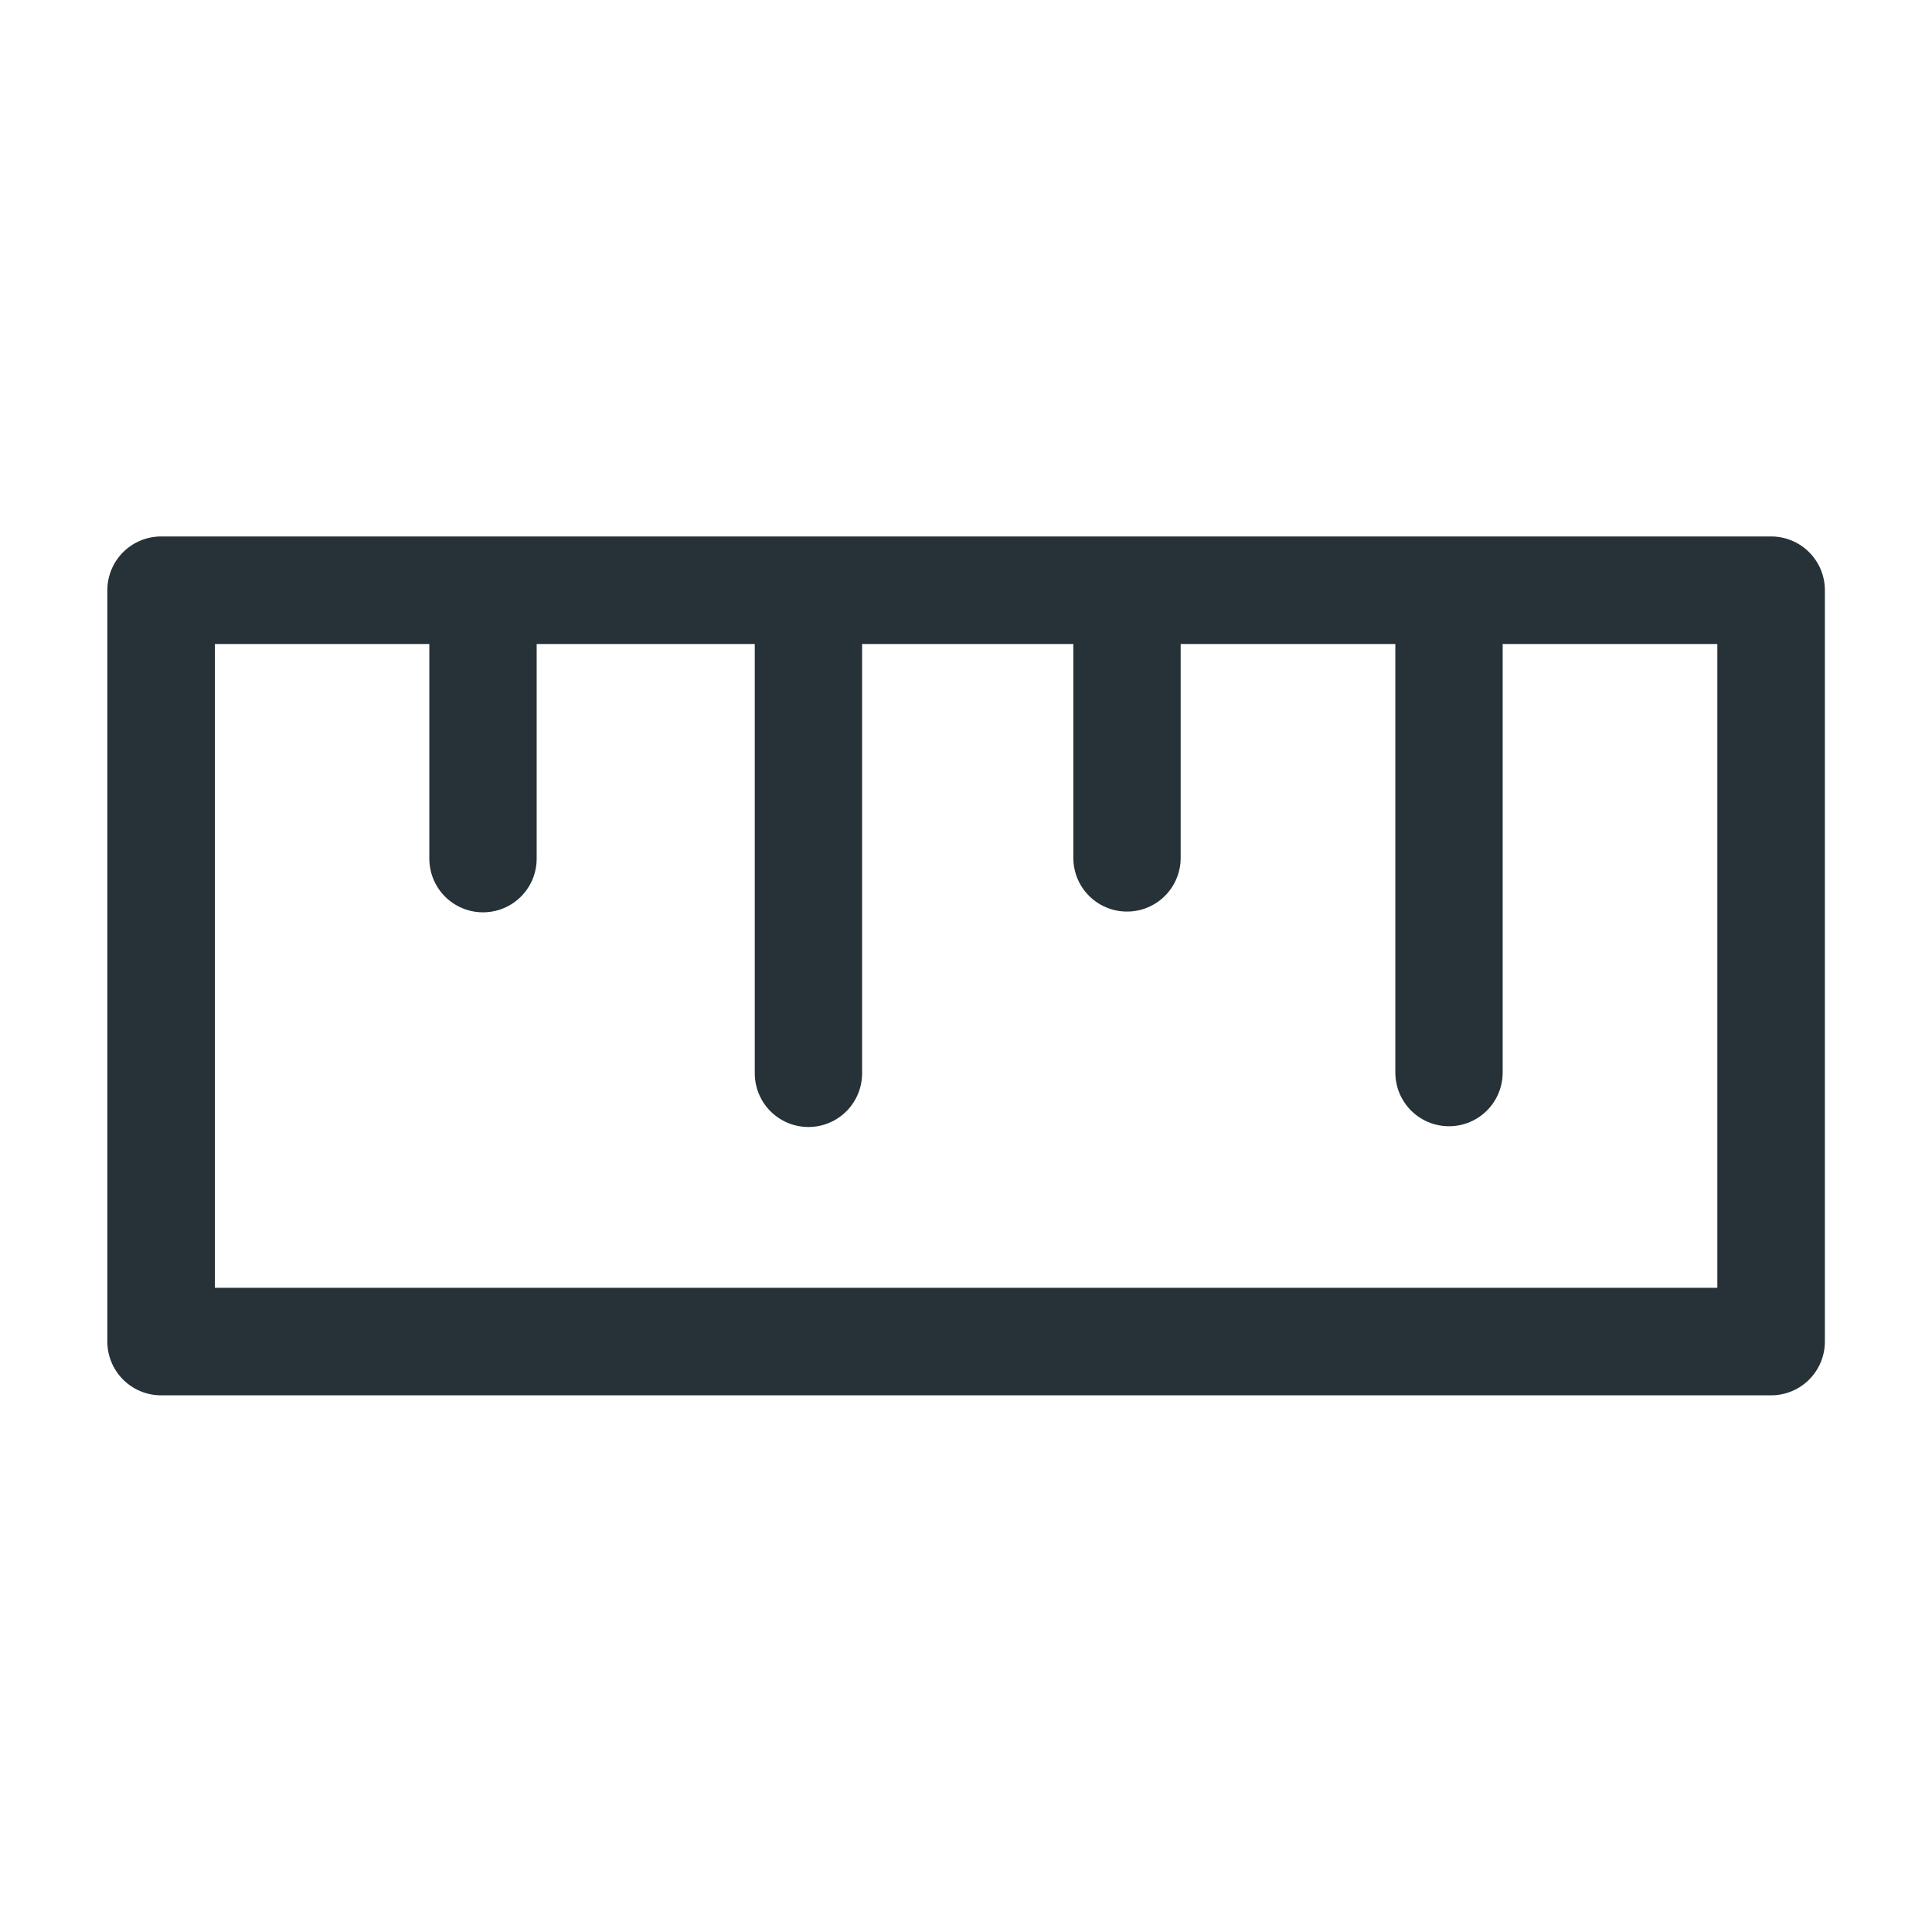
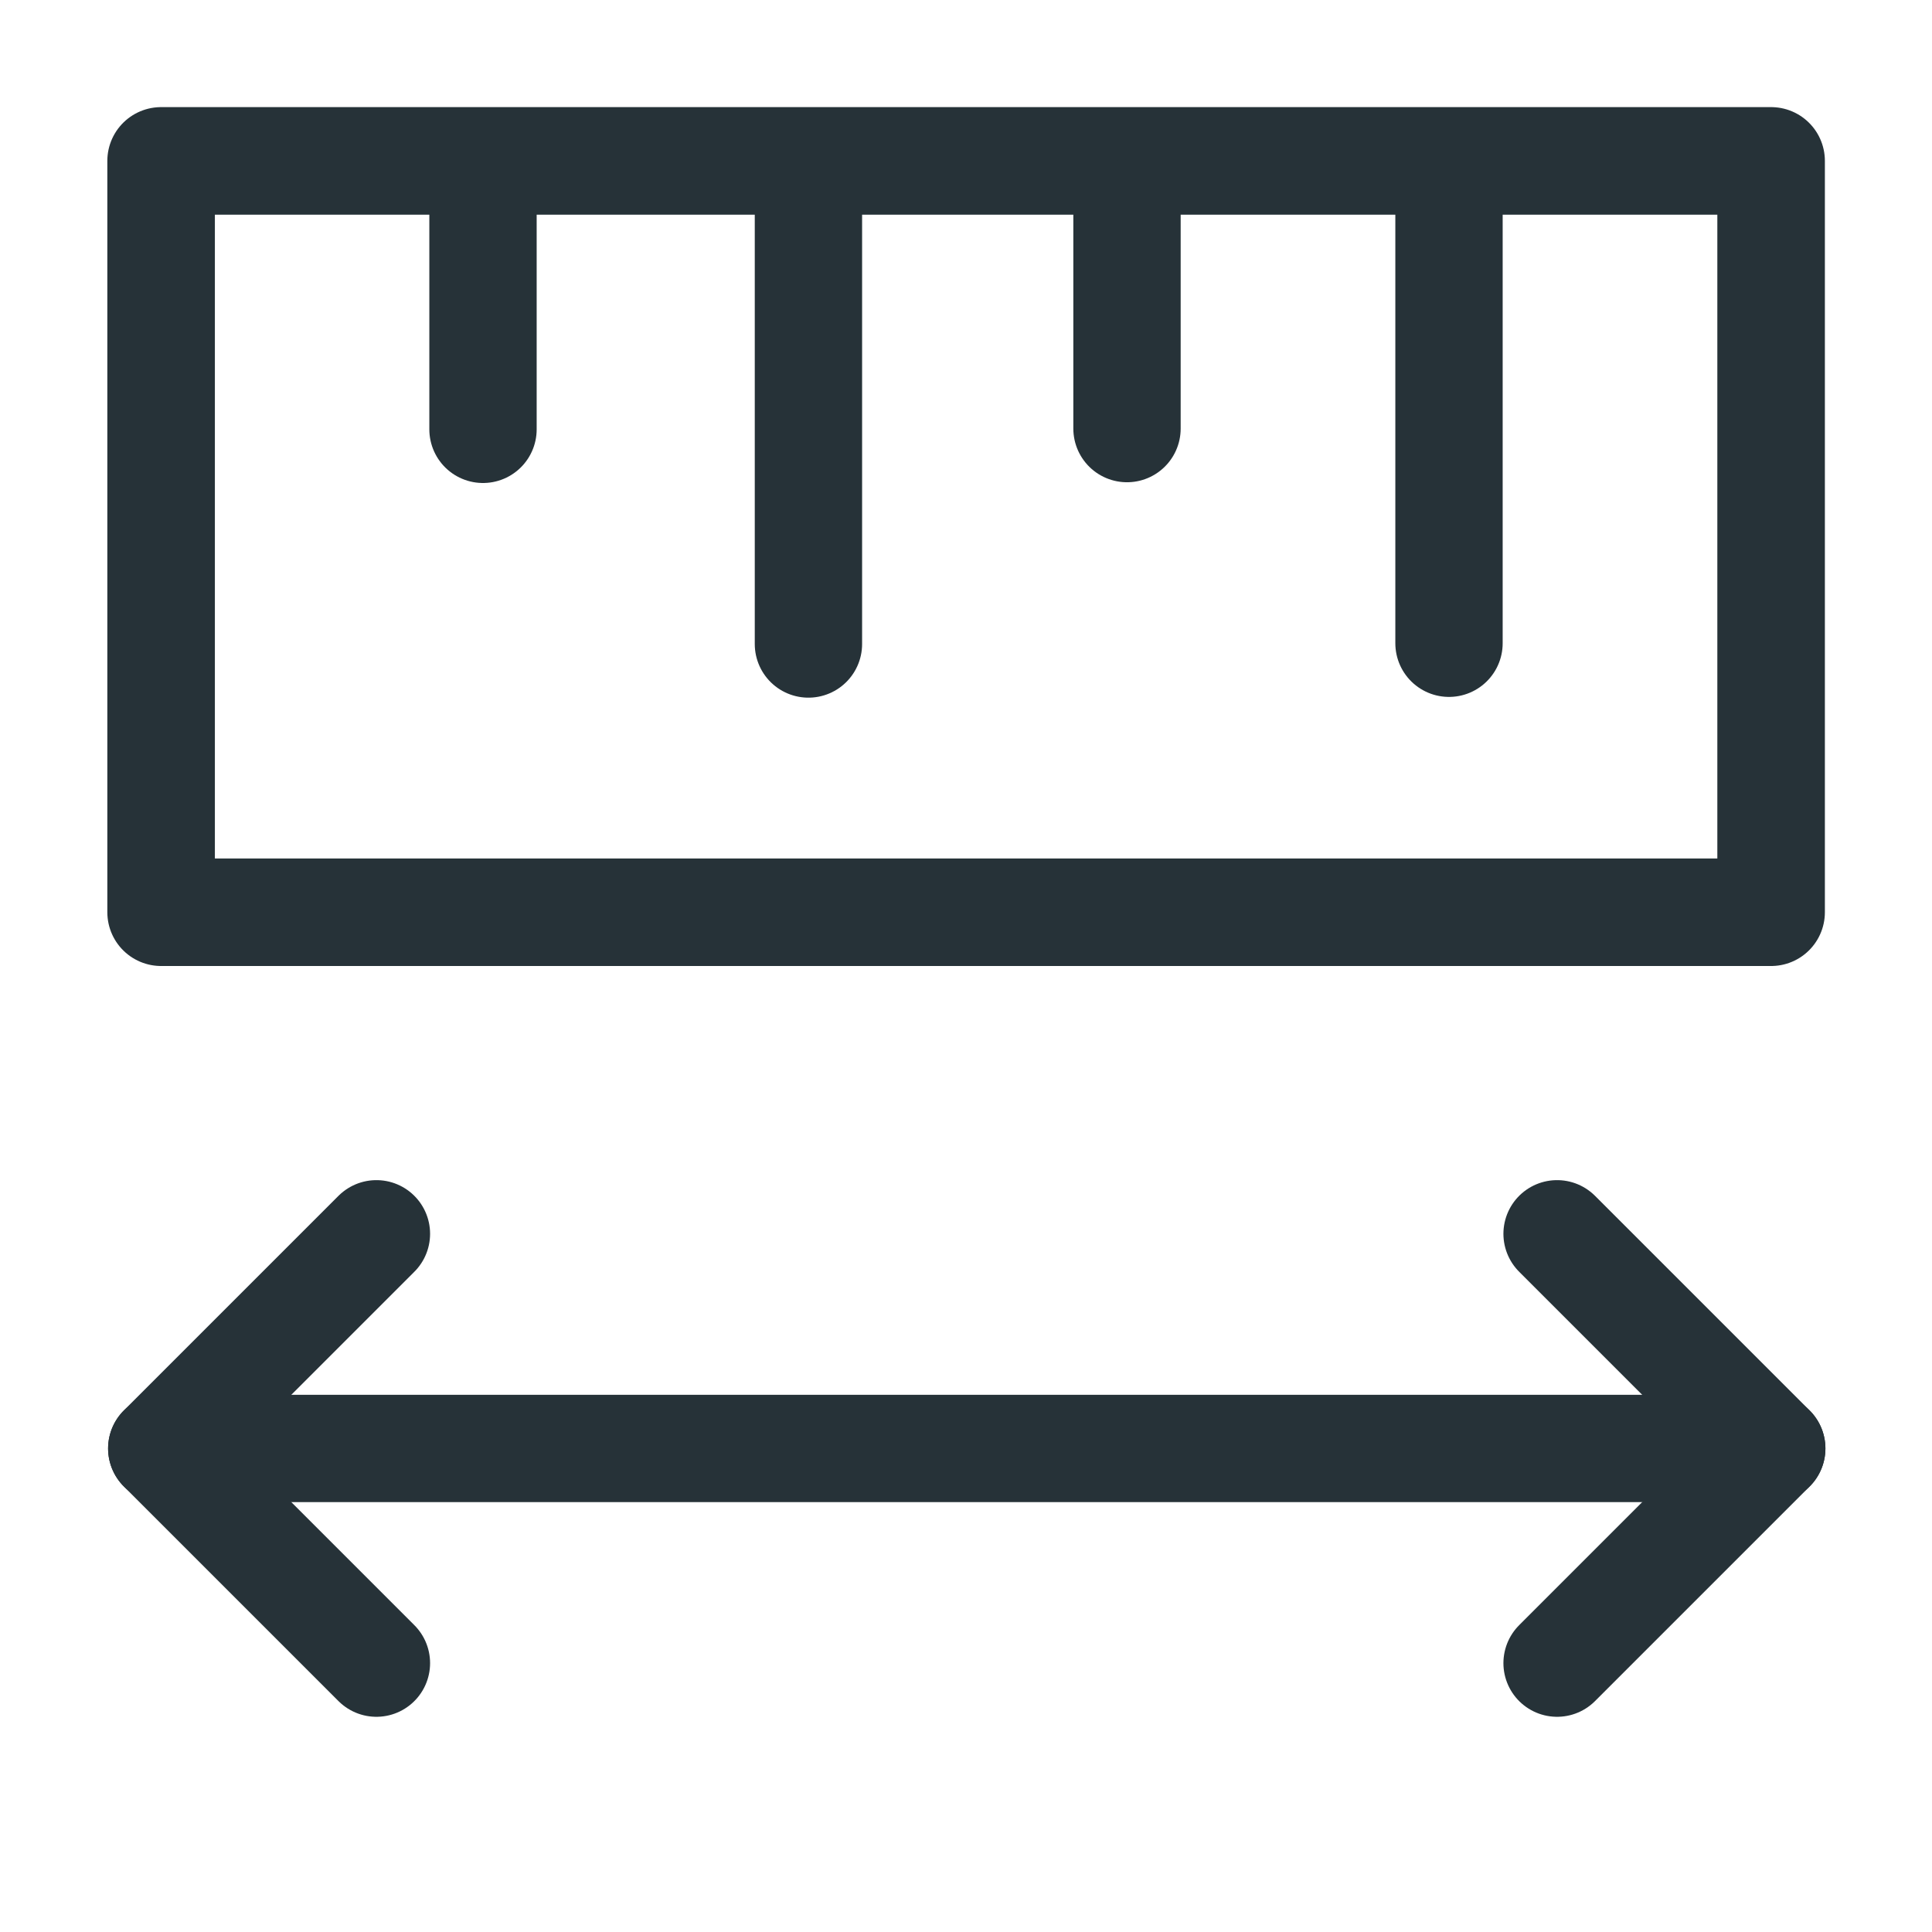
<svg xmlns="http://www.w3.org/2000/svg" viewBox="0 0 18 18" xml:space="preserve" version="1.1" id="svg6">
  <defs id="defs10" />
-   <rect style="opacity:1;fill:none;fill-opacity:1;fill-rule:nonzero;stroke:#263238;stroke-width:1.002;stroke-linecap:round;stroke-linejoin:round;stroke-miterlimit:4;stroke-dasharray:none;stroke-dashoffset:0;stroke-opacity:1;paint-order:normal" id="rect826" width="15" height="7" x="1.501" y="5.499" />
-   <path style="fill:none;stroke:#263238;stroke-width:1px;stroke-linecap:round;stroke-linejoin:miter;stroke-opacity:1" d="M 4.5,5.986 V 8" id="path828" />
-   <path style="fill:none;stroke:#263238;stroke-width:1px;stroke-linecap:round;stroke-linejoin:miter;stroke-opacity:1" d="M 7.532,5.986 V 10" id="path828-4" />
-   <path style="fill:none;stroke:#263238;stroke-width:1px;stroke-linecap:round;stroke-linejoin:miter;stroke-opacity:1" d="M 10.5,5.986 V 7.993" id="path828-9" />
-   <path style="fill:none;stroke:#263238;stroke-width:1px;stroke-linecap:round;stroke-linejoin:miter;stroke-opacity:1" d="M 13.5,5.986 V 9.993" id="path828-7" />
+   <rect style="opacity:1;fill:none;fill-opacity:1;fill-rule:nonzero;stroke:#263238;stroke-width:1.002;stroke-linecap:round;stroke-linejoin:round;stroke-miterlimit:4;stroke-dasharray:none;stroke-dashoffset:0;stroke-opacity:1;paint-order:normal" id="rect826" width="15" height="7" x="1.501" y="1.499" />
+   <path style="fill:none;stroke:#263238;stroke-width:1px;stroke-linecap:round;stroke-linejoin:miter;stroke-opacity:1" d="M 4.5,1.986 V 4" id="path828" />
+   <path style="fill:none;stroke:#263238;stroke-width:1px;stroke-linecap:round;stroke-linejoin:miter;stroke-opacity:1" d="M 7.532,1.986 V 6" id="path828-4" />
+   <path style="fill:none;stroke:#263238;stroke-width:1px;stroke-linecap:round;stroke-linejoin:miter;stroke-opacity:1" d="M 10.5,1.986 V 3.993" id="path828-9" />
+   <path style="fill:none;stroke:#263238;stroke-width:1px;stroke-linecap:round;stroke-linejoin:miter;stroke-opacity:1" d="M 13.5,1.986 V 5.993" id="path828-7" />
+   <path style="fill:none;stroke:#263238;stroke-width:1px;stroke-linecap:round;stroke-linejoin:round;stroke-opacity:1" d="M 1.507,13.495 H 16.507" id="path874" />
+   <path style="fill:none;stroke:#263238;stroke-width:1px;stroke-linecap:round;stroke-linejoin:round;stroke-opacity:1" d="m 3.507,11.495 -2,2 2,2" id="path882" />
+   <path style="fill:none;stroke:#263238;stroke-width:1px;stroke-linecap:round;stroke-linejoin:round;stroke-opacity:1" d="m 14.507,11.495 2,2 -2,2" id="path882-2" />
</svg>
